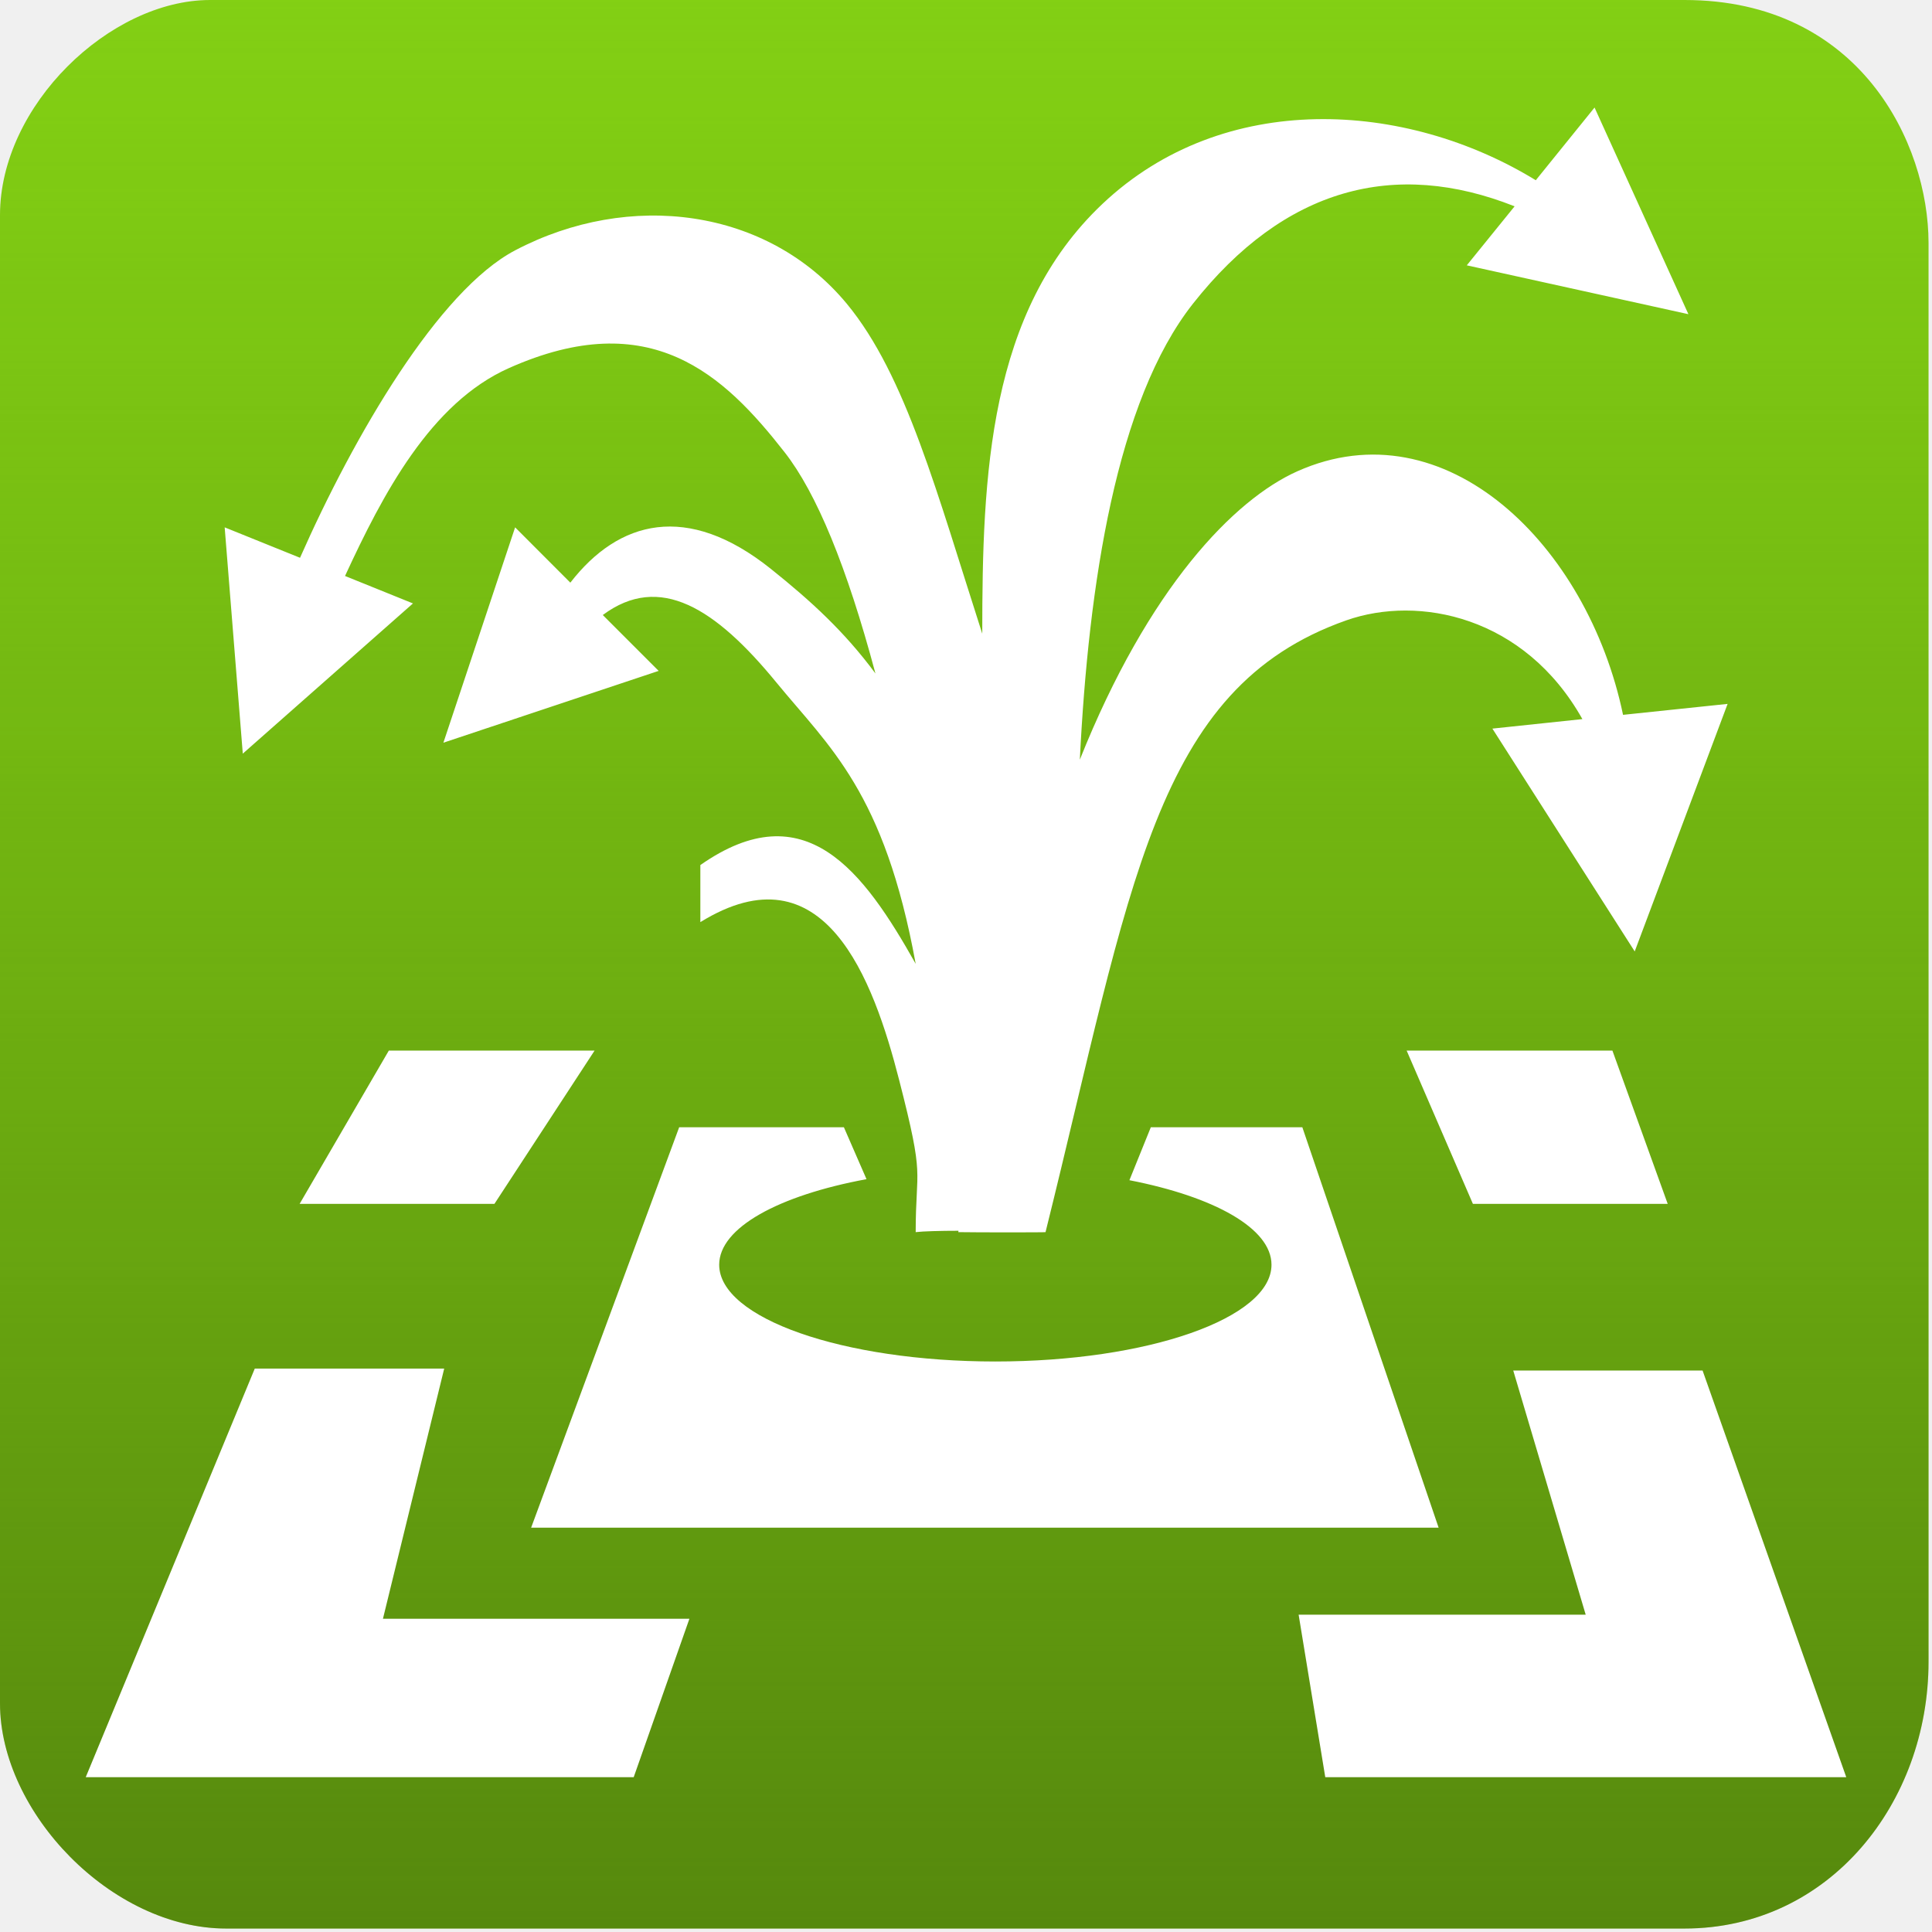
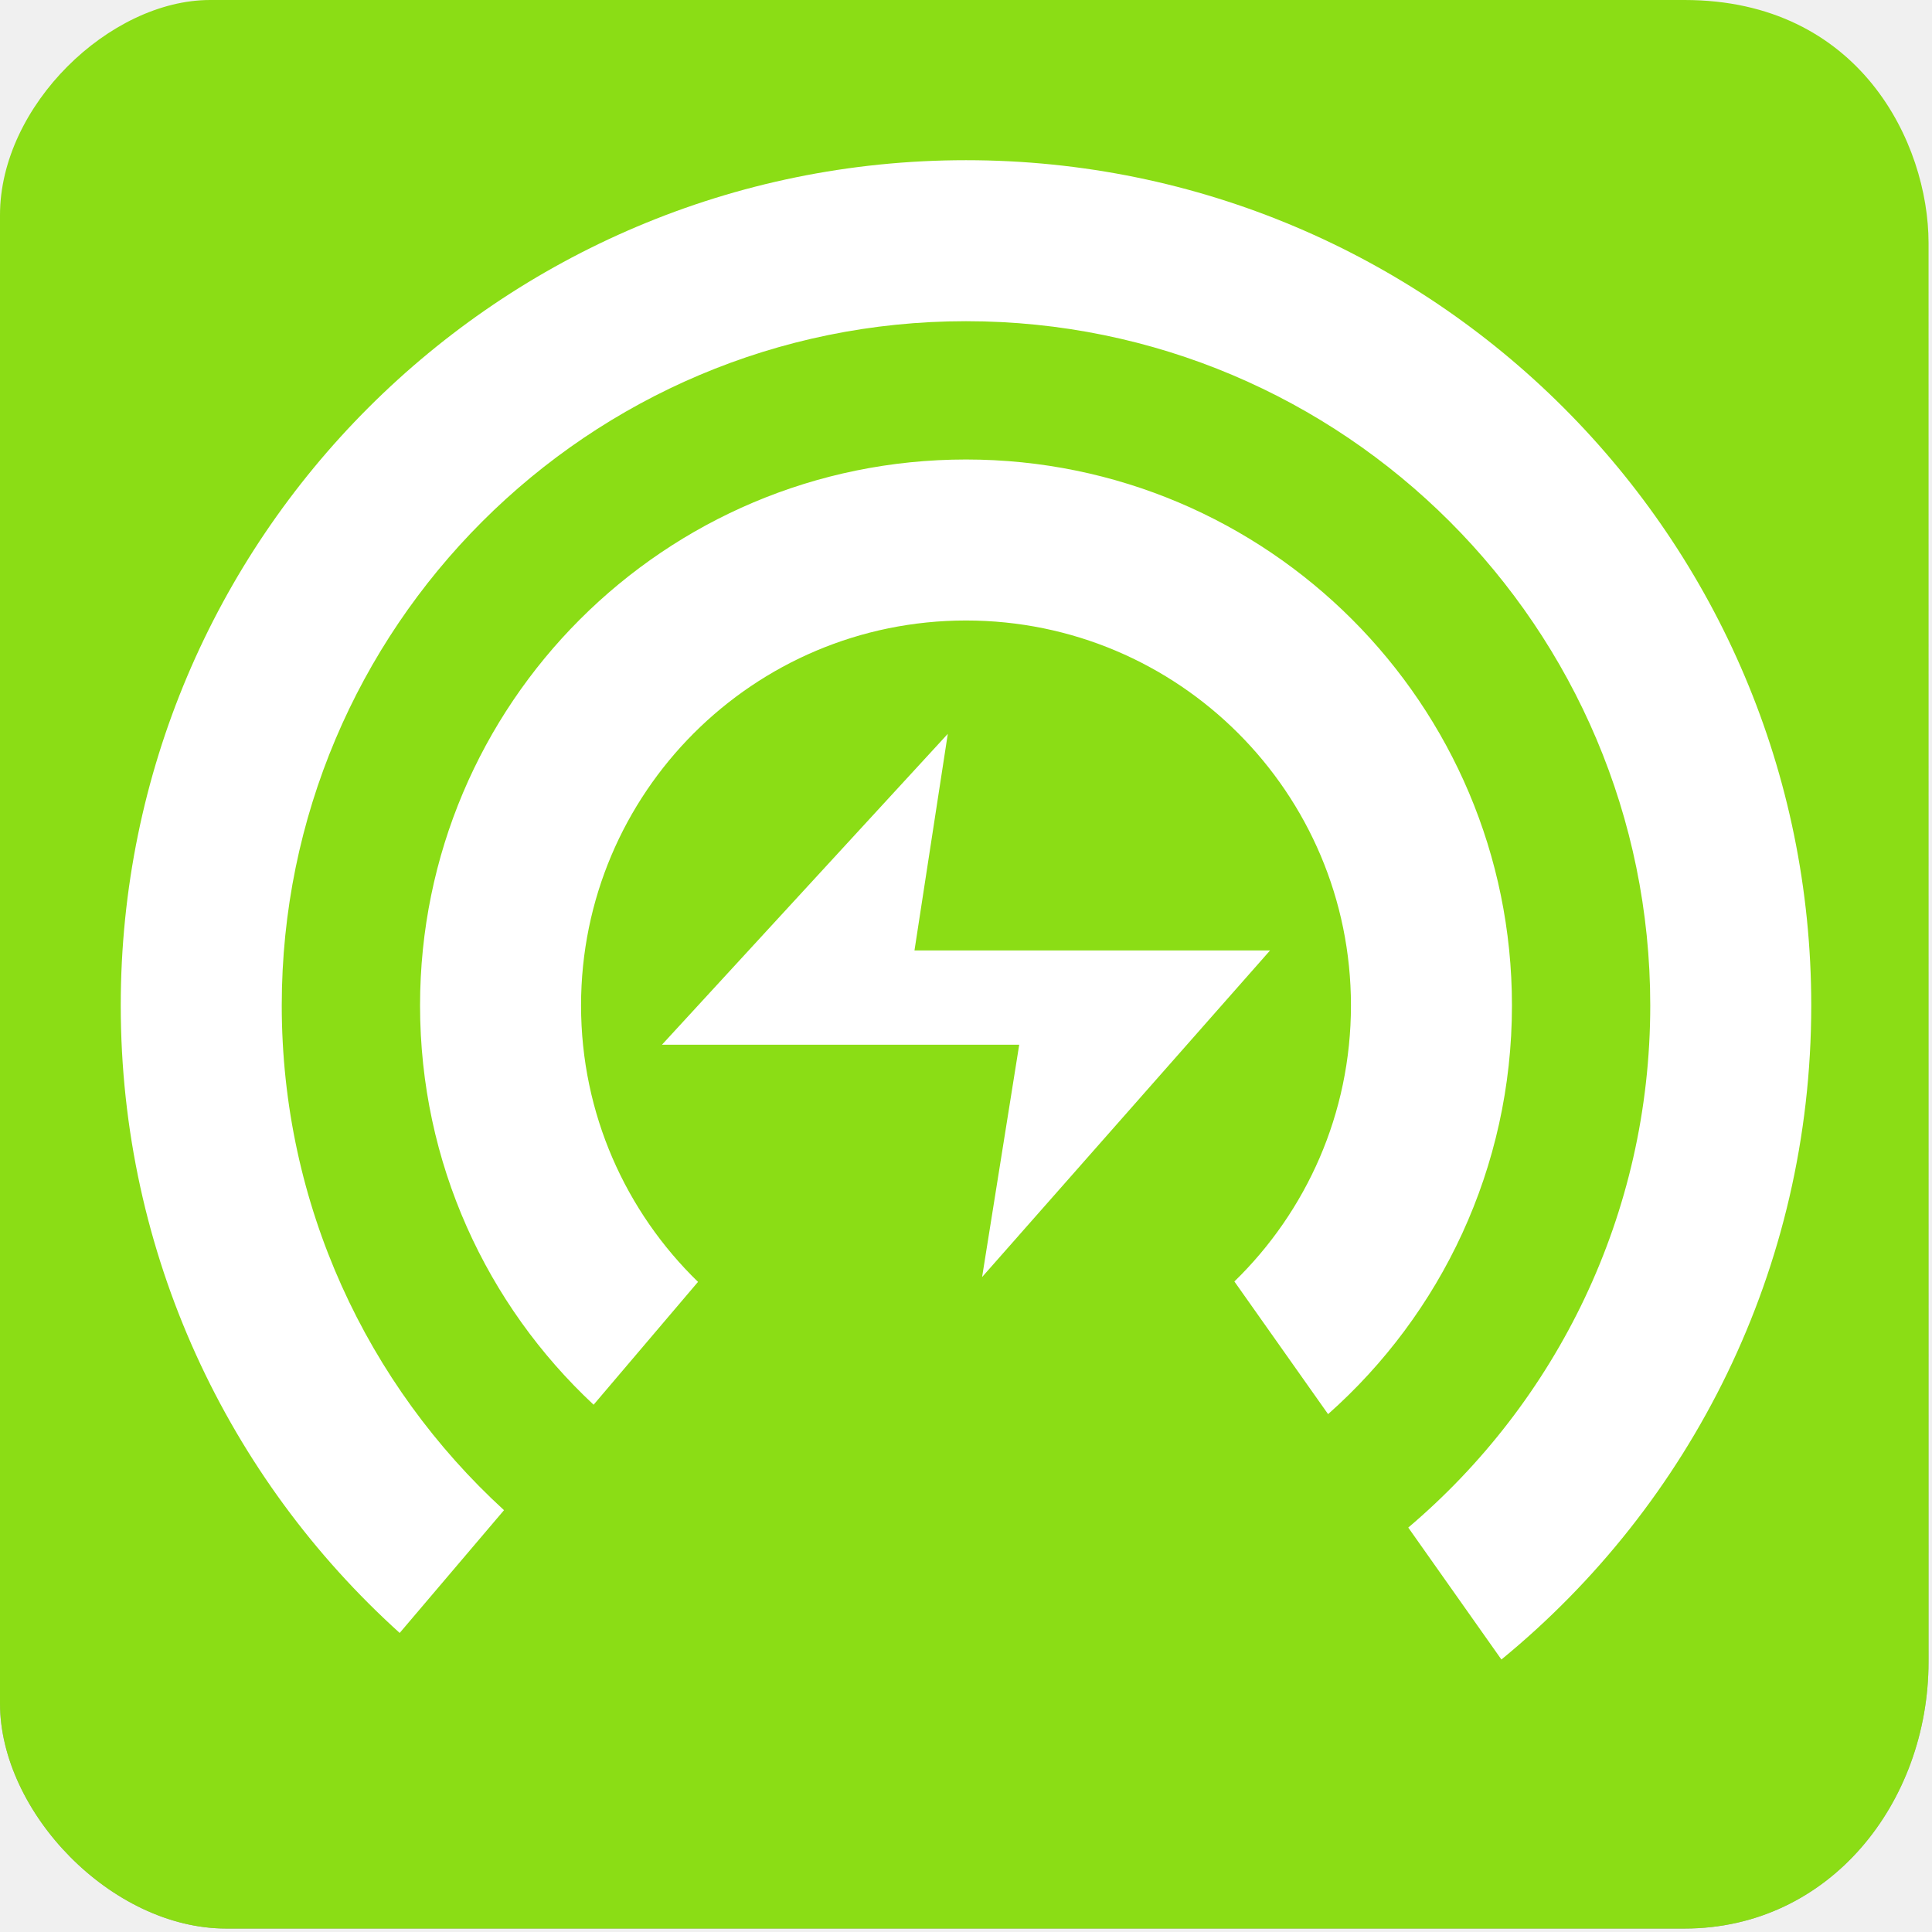
<svg xmlns="http://www.w3.org/2000/svg" xmlns:xlink="http://www.w3.org/1999/xlink" width="24px" height="24px" viewBox="0 0 24 24" version="1.1">
  <defs>
    <linearGradient x1="50%" y1="0%" x2="50%" y2="100%" id="linearGradient-1">
      <stop stop-color="#ADADAD" stop-opacity="0" offset="0%" />
      <stop stop-color="#9D9D9D" offset="100%" />
    </linearGradient>
-     <path d="M20.925,-3.10055012e-14 C23.102,-1.21881628e-13 23.957,1.778 23.957,3.019 C23.957,4.259 23.957,18.782 23.957,20.642 C23.957,22.393 22.728,23.957 20.925,23.957 C19.121,23.957 4.649,23.957 2.809,23.957 C1.387,23.957 1.16706519e-13,22.515 6.91022832e-14,21.159 C2.15231996e-14,19.803 2.19806118e-14,4.035 6.91022832e-14,2.673 C1.16426365e-13,1.31 1.365,-3.10055012e-14 2.61,-3.10055012e-14 C3.854,-3.10055012e-14 18.96,5.12500292e-14 20.925,-3.10055012e-14 Z" id="path-2" />
+     <path d="M20.925,0 C23.102,0 23.957,1.778 23.957,3.019 C23.957,4.259 23.957,18.782 23.957,20.642 C23.957,22.393 22.728,23.957 20.925,23.957 C19.121,23.957 4.649,23.957 2.809,23.957 C1.387,23.957 0,22.515 0,21.159 C0,19.803 0,4.035 0,2.673 C0,1.31 1.365,0 2.61,0 C3.854,0 18.96,0 20.925,0 Z" id="path-2" />
  </defs>
-   <g id="icon-/-Environmental-/-Surface-Data-Copy" stroke="none" stroke-width="1" fill="none" fill-rule="evenodd">
+   <g id="icon-/-Environmental-/-Surface-Data---box" stroke="none" stroke-width="1" fill="none" fill-rule="evenodd">
    <g id="icon/general/color/-box-template">
      <mask id="mask-3" fill="white">
        <use xlink:href="#path-2" />
      </mask>
-       <use id="Path-3" fill="url(#linearGradient-1)" fill-rule="evenodd" xlink:href="#path-2" />
-       <g id="icon/general/color/Environmental" style="mix-blend-mode: multiply;" mask="url(#mask-3)" fill="#8BDD15" fill-rule="evenodd">
-         <rect id="Rectangle-2" x="0" y="0" width="24" height="24" />
+       <use id="Path-3" fill="url(#linearGradient-1)" xlink:href="#path-2" />
+       <g id="Group" mask="url(#mask-3)" fill="#8BDD15">
+         <g id="icon/color/AI" style="mix-blend-mode: multiply;">
+           <rect id="Rectangle-2" x="0" y="0" width="24" height="24" />
+         </g>
      </g>
    </g>
-     <path d="M21.15,17.025 L22.935,22.077 L16.463,22.077 L16.132,20.058 L19.698,20.058 L18.798,17.025 L21.15,17.025 Z M3.165,17.001 L5.518,17.001 L4.757,20.109 L8.564,20.109 L7.872,22.077 L1.065,22.077 L3.165,17.001 Z M10.483,14.003 L10.764,14.648 C9.675,14.85 8.934,15.25 8.934,15.711 C8.934,16.375 10.47,16.913 12.364,16.913 C14.259,16.913 15.795,16.375 15.795,15.711 C15.795,15.259 15.083,14.866 14.03,14.661 L14.296,14.003 L16.178,14.003 L17.871,18.977 L6.598,18.977 L8.437,14.003 L10.483,14.003 Z M20.717,14.955 L18.297,14.955 L17.474,13.051 L20.03,13.051 L20.717,14.955 Z M3.722,14.955 L4.83,13.051 L7.386,13.051 L6.142,14.955 L3.722,14.955 Z M4.286,7.155 L5.13,7.496 L3.016,9.362 L2.791,6.551 L3.727,6.929 C4.399,5.408 5.448,3.61 6.399,3.11 C7.82,2.363 9.534,2.584 10.519,3.773 C11.255,4.663 11.642,6.135 12.202,7.872 C12.202,5.908 12.278,3.871 13.696,2.532 C15.202,1.11 17.461,1.248 19.078,2.239 L19.808,1.336 L20.974,3.903 L18.221,3.296 L18.815,2.563 C17.327,1.973 15.957,2.33 14.819,3.773 C13.868,4.979 13.522,7.257 13.414,9.437 C14.267,7.3 15.33,6.205 16.117,5.854 C17.953,5.035 19.723,6.771 20.162,8.88 L21.461,8.744 L20.307,11.819 L18.539,9.051 L19.657,8.933 C18.938,7.653 17.623,7.39 16.725,7.706 C14.329,8.55 14.055,11.017 12.988,15.306 C12.988,15.31 12.136,15.31 11.904,15.306 L11.907,15.289 C11.679,15.289 11.466,15.295 11.375,15.306 C11.375,14.482 11.493,14.675 11.17,13.418 C10.848,12.161 10.239,10.505 8.7,11.455 L8.7,10.746 C10.003,9.834 10.727,10.822 11.375,11.973 C10.986,9.834 10.298,9.276 9.643,8.476 C8.887,7.554 8.195,7.114 7.488,7.64 L8.182,8.334 L5.508,9.226 L6.399,6.551 L7.085,7.238 C7.684,6.464 8.535,6.235 9.575,7.066 C10.076,7.467 10.489,7.845 10.875,8.366 C10.521,7.042 10.144,6.125 9.746,5.617 C8.995,4.657 8.083,3.787 6.321,4.573 C5.347,5.007 4.755,6.14 4.286,7.155 L4.286,7.155 Z" id="Shape" fill="#FFFFFF" />
+     <g id="Group" transform="translate(1.5, 1.990017)" fill="#FFFFFF">
+       <path d="M10.5,-5.15143483e-14 C16.299,-5.15143483e-14 21,4.701 21,10.5 C21,13.775 19.501,16.7 17.151,18.625 L15.994,16.986 C17.833,15.427 19,13.1 19,10.5 C19,5.806 15.194,2 10.5,2 C5.806,2 2,5.806 2,10.5 C2,12.982 3.064,15.216 4.761,16.77 L3.465,18.295 C1.337,16.374 0,13.593 0,10.5 C0,4.701 4.701,-5.15143483e-14 10.5,-5.15143483e-14 Z M10.5,3.718 C14.246,3.718 17.282,6.754 17.282,10.5 C17.282,12.52 16.399,14.334 14.998,15.577 L13.834,13.929 C14.727,13.06 15.282,11.845 15.282,10.5 C15.282,7.859 13.141,5.718 10.5,5.718 C7.859,5.718 5.718,7.859 5.718,10.5 C5.718,11.847 6.275,13.064 7.171,13.934 L5.874,15.46 C4.547,14.222 3.718,12.458 3.718,10.5 C3.718,6.754 6.754,3.718 10.5,3.718 Z" id="Combined-Shape" fill-rule="nonzero" />
+       <polygon id="Path-67" points="10.274 7.126 9.86 9.817 14.277 9.817 10.7 13.874 11.161 10.988 6.723 10.988" />
+     </g>
  </g>
</svg>
